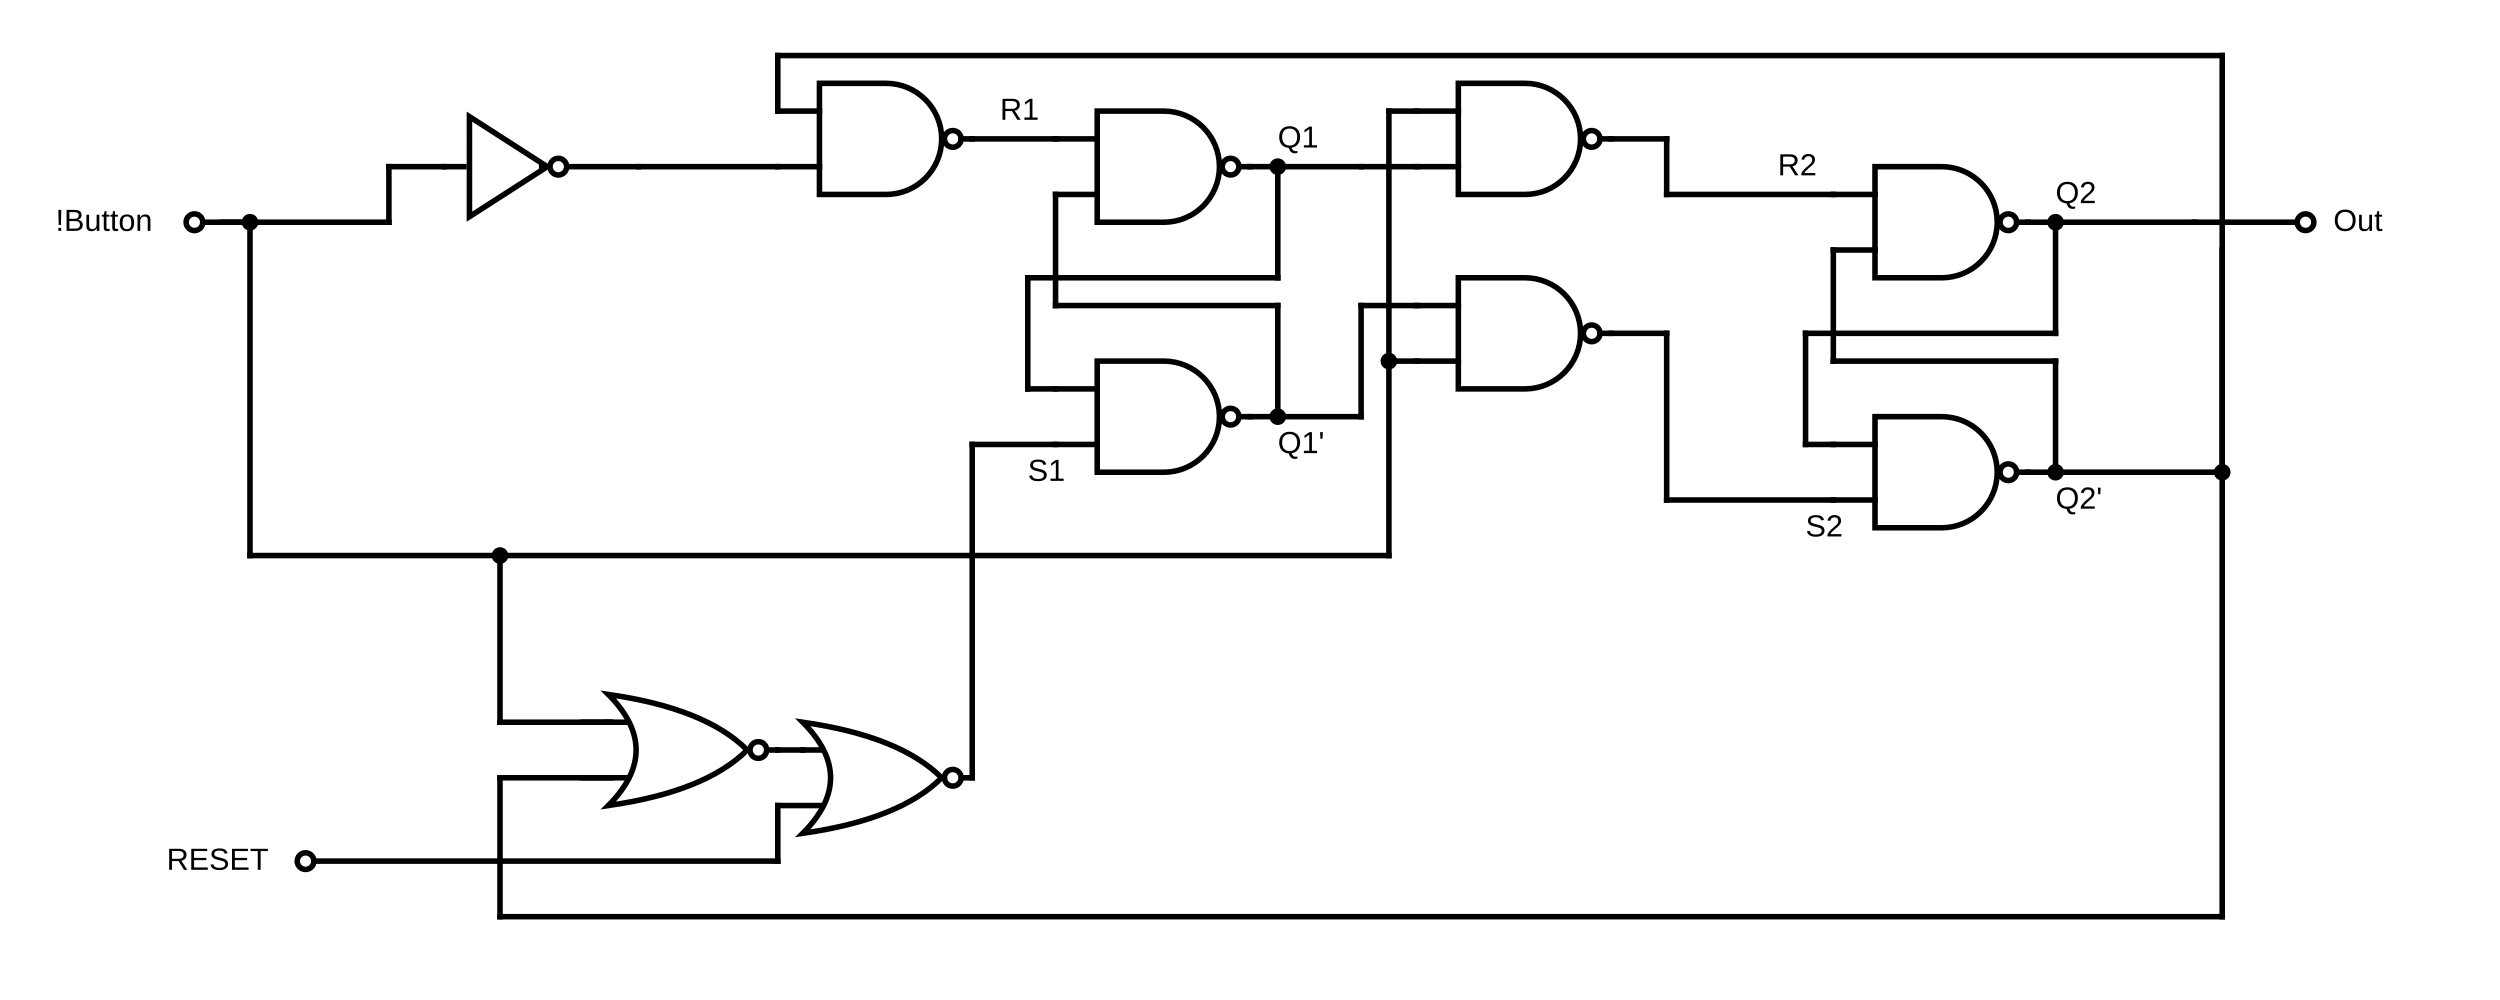
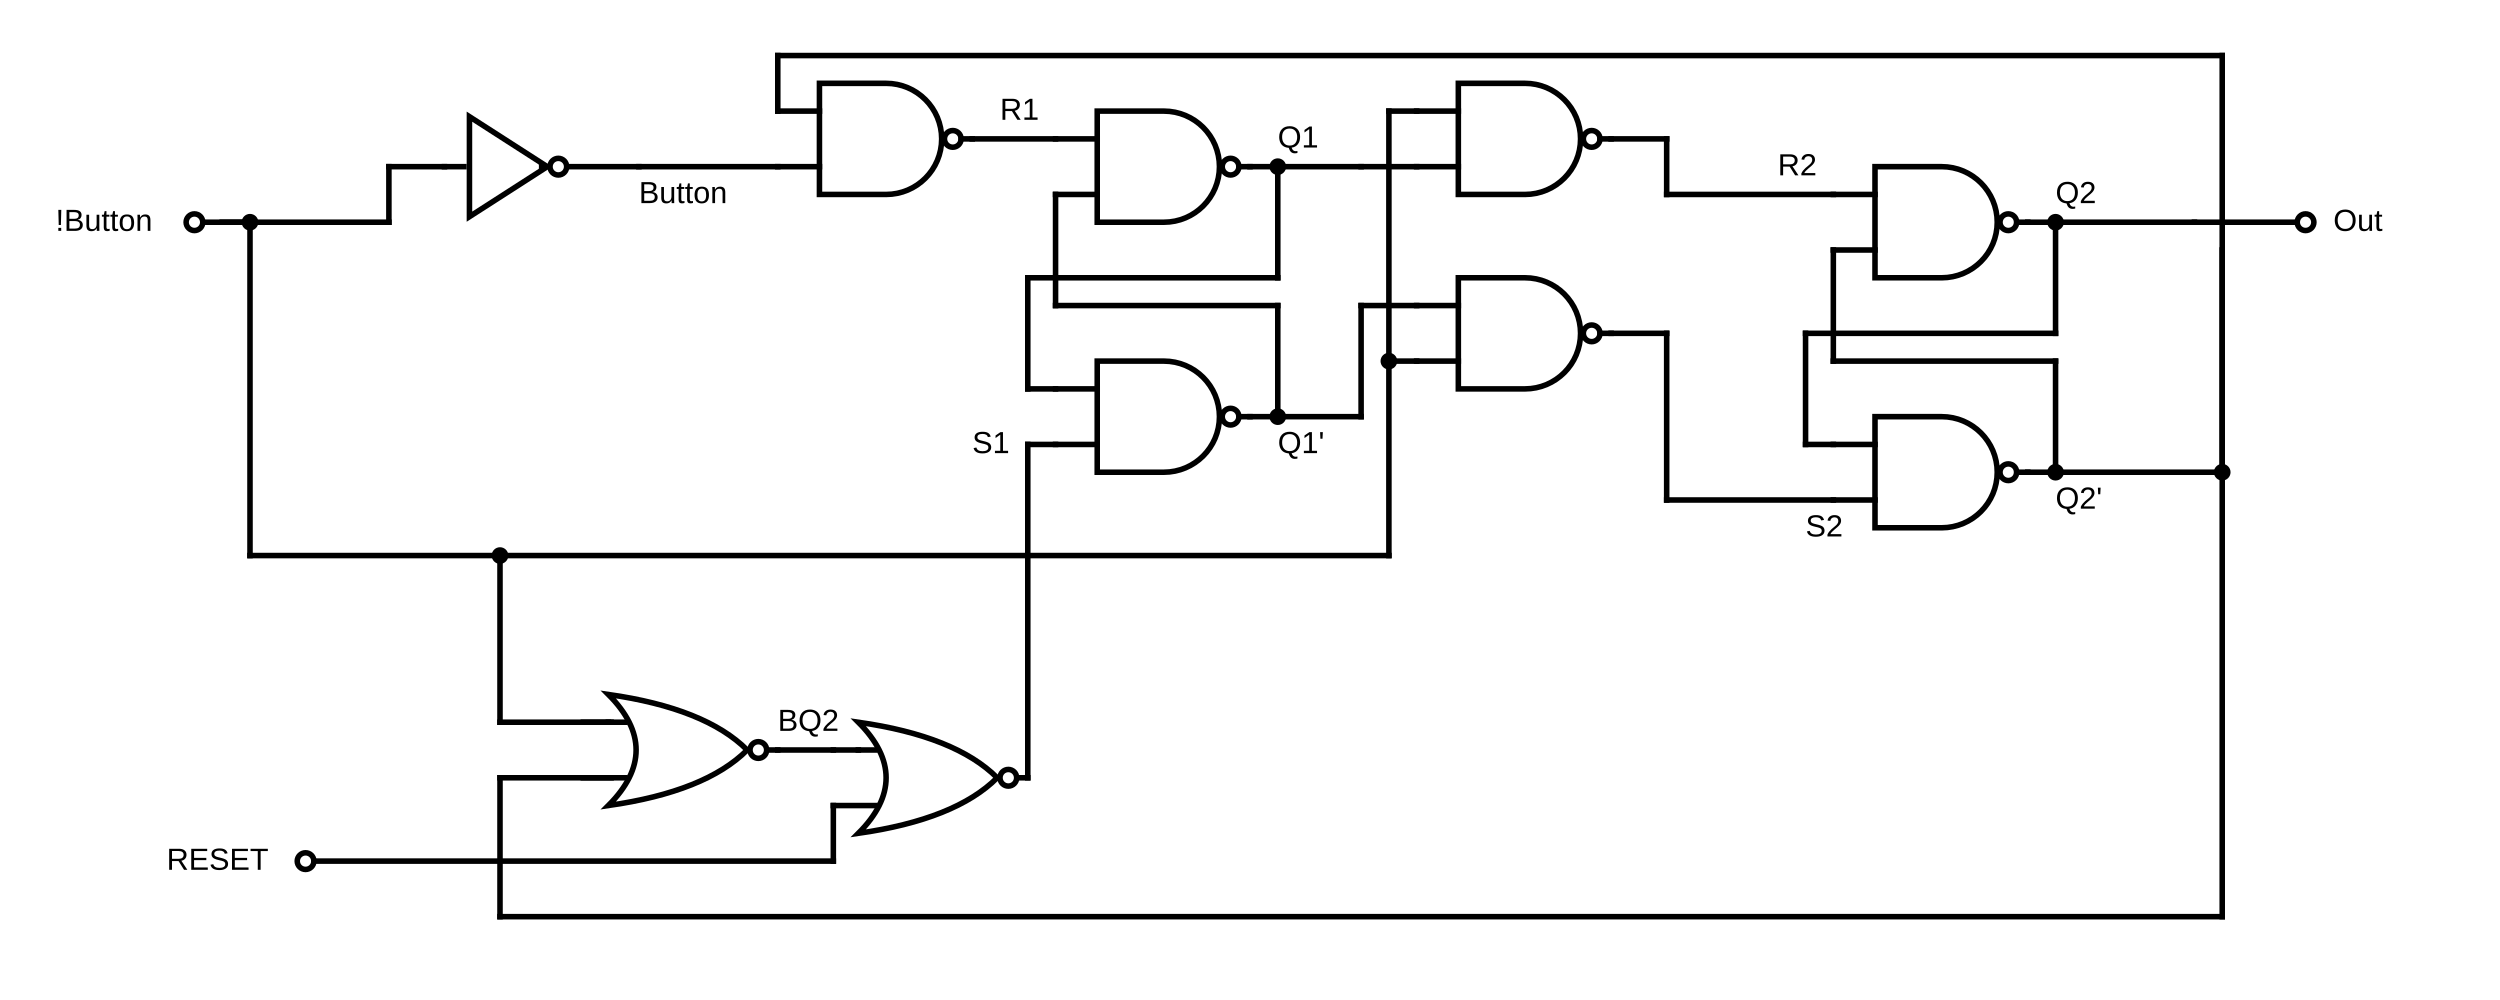
<svg xmlns="http://www.w3.org/2000/svg" version="1.1" width="900" height="360">
+   <line x1="280" y1="270" x2="300" y2="270" style="stroke:rgb(0, 0, 0);stroke-linecap:square;stroke-width:2" />
+   <text x="280" y="260" style="font-family:Arial;font-size:11px;text-anchor:start" dominant-baseline="middle" transform="rotate(0, 280, 260)">BQ2</text>
+   <text x="230" y="70" style="font-family:Arial;font-size:11px;text-anchor:start" dominant-baseline="middle" transform="rotate(0, 230, 70)">Button</text>
  <text x="740" y="180" style="font-family:Arial;font-size:11px;text-anchor:start" dominant-baseline="middle" transform="rotate(0, 740, 180)">Q2'</text>
  <text x="740" y="70" style="font-family:Arial;font-size:11px;text-anchor:start" dominant-baseline="middle" transform="rotate(0, 740, 70)">Q2</text>
  <text x="650" y="190" style="font-family:Arial;font-size:11px;text-anchor:start" dominant-baseline="middle" transform="rotate(0, 650, 190)">S2</text>
  <text x="640" y="60" style="font-family:Arial;font-size:11px;text-anchor:start" dominant-baseline="middle" transform="rotate(0, 640, 60)">R2</text>
  <line x1="650" y1="160" x2="660" y2="160" style="stroke:rgb(0, 0, 0);stroke-linecap:square;stroke-width:2" />
  <line x1="650" y1="120" x2="650" y2="160" style="stroke:rgb(0, 0, 0);stroke-linecap:square;stroke-width:2" />
  <line x1="650" y1="120" x2="740" y2="120" style="stroke:rgb(0, 0, 0);stroke-linecap:square;stroke-width:2" />
  <line x1="740" y1="80" x2="740" y2="120" style="stroke:rgb(0, 0, 0);stroke-linecap:square;stroke-width:2" />
  <line x1="660" y1="90" x2="660" y2="130" style="stroke:rgb(0, 0, 0);stroke-linecap:square;stroke-width:2" />
  <line x1="660" y1="130" x2="740" y2="130" style="stroke:rgb(0, 0, 0);stroke-linecap:square;stroke-width:2" />
  <line x1="740" y1="130" x2="740" y2="170" style="stroke:rgb(0, 0, 0);stroke-linecap:square;stroke-width:2" />
  <line x1="730" y1="80" x2="790" y2="80" style="stroke:rgb(0, 0, 0);stroke-linecap:square;stroke-width:2" />
  <line x1="730" y1="170" x2="800" y2="170" style="stroke:rgb(0, 0, 0);stroke-linecap:square;stroke-width:2" />
  <line x1="660" y1="160" x2="675" y2="160" style="stroke:rgb(0, 0, 0);stroke-linecap:square;stroke-width:2" />
  <line x1="660" y1="180" x2="675" y2="180" style="stroke:rgb(0, 0, 0);stroke-linecap:square;stroke-width:2" />
  <path d="M 675,160 M 675,150 L 699,150 A 5,5 90 1 1 699,190 L 675,190 L 675,150 Z M 720,170 A 2,2 0 0 1 726,170 A 2,2 0 0 1 720,170 Z" style="fill-opacity:0;fill:rgb(0, 0, 0);stroke:rgb(0, 0, 0);stroke-linecap:square;stroke-width:2" />
  <line x1="726" y1="170" x2="730" y2="170" style="stroke:rgb(0, 0, 0);stroke-linecap:square;stroke-width:2" />
  <line x1="660" y1="70" x2="675" y2="70" style="stroke:rgb(0, 0, 0);stroke-linecap:square;stroke-width:2" />
  <line x1="660" y1="90" x2="675" y2="90" style="stroke:rgb(0, 0, 0);stroke-linecap:square;stroke-width:2" />
  <path d="M 675,70 M 675,60 L 699,60 A 5,5 90 1 1 699,100 L 675,100 L 675,60 Z M 720,80 A 2,2 0 0 1 726,80 A 2,2 0 0 1 720,80 Z" style="fill-opacity:0;fill:rgb(0, 0, 0);stroke:rgb(0, 0, 0);stroke-linecap:square;stroke-width:2" />
  <line x1="726" y1="80" x2="730" y2="80" style="stroke:rgb(0, 0, 0);stroke-linecap:square;stroke-width:2" />
  <line x1="600" y1="180" x2="660" y2="180" style="stroke:rgb(0, 0, 0);stroke-linecap:square;stroke-width:2" />
  <line x1="600" y1="70" x2="660" y2="70" style="stroke:rgb(0, 0, 0);stroke-linecap:square;stroke-width:2" />
  <text x="460" y="160" style="font-family:Arial;font-size:11px;text-anchor:start" dominant-baseline="middle" transform="rotate(0, 460, 160)">Q1'</text>
  <text x="460" y="50" style="font-family:Arial;font-size:11px;text-anchor:start" dominant-baseline="middle" transform="rotate(0, 460, 50)">Q1</text>
-   <text x="370" y="170" style="font-family:Arial;font-size:11px;text-anchor:start" dominant-baseline="middle" transform="rotate(0, 370, 170)">S1</text>
+   <text x="350" y="160" style="font-family:Arial;font-size:11px;text-anchor:start" dominant-baseline="middle" transform="rotate(0, 350, 160)">S1</text>
  <text x="360" y="40" style="font-family:Arial;font-size:11px;text-anchor:start" dominant-baseline="middle" transform="rotate(0, 360, 40)">R1</text>
  <line x1="370" y1="140" x2="380" y2="140" style="stroke:rgb(0, 0, 0);stroke-linecap:square;stroke-width:2" />
  <line x1="370" y1="100" x2="370" y2="140" style="stroke:rgb(0, 0, 0);stroke-linecap:square;stroke-width:2" />
  <line x1="370" y1="100" x2="460" y2="100" style="stroke:rgb(0, 0, 0);stroke-linecap:square;stroke-width:2" />
  <line x1="460" y1="60" x2="460" y2="100" style="stroke:rgb(0, 0, 0);stroke-linecap:square;stroke-width:2" />
  <line x1="380" y1="70" x2="380" y2="110" style="stroke:rgb(0, 0, 0);stroke-linecap:square;stroke-width:2" />
  <line x1="380" y1="110" x2="460" y2="110" style="stroke:rgb(0, 0, 0);stroke-linecap:square;stroke-width:2" />
  <line x1="460" y1="110" x2="460" y2="150" style="stroke:rgb(0, 0, 0);stroke-linecap:square;stroke-width:2" />
  <line x1="450" y1="60" x2="490" y2="60" style="stroke:rgb(0, 0, 0);stroke-linecap:square;stroke-width:2" />
  <line x1="450" y1="150" x2="490" y2="150" style="stroke:rgb(0, 0, 0);stroke-linecap:square;stroke-width:2" />
  <line x1="380" y1="140" x2="395" y2="140" style="stroke:rgb(0, 0, 0);stroke-linecap:square;stroke-width:2" />
  <line x1="380" y1="160" x2="395" y2="160" style="stroke:rgb(0, 0, 0);stroke-linecap:square;stroke-width:2" />
  <path d="M 395,140 M 395,130 L 419,130 A 5,5 90 1 1 419,170 L 395,170 L 395,130 Z M 440,150 A 2,2 0 0 1 446,150 A 2,2 0 0 1 440,150 Z" style="fill-opacity:0;fill:rgb(0, 0, 0);stroke:rgb(0, 0, 0);stroke-linecap:square;stroke-width:2" />
  <line x1="446" y1="150" x2="450" y2="150" style="stroke:rgb(0, 0, 0);stroke-linecap:square;stroke-width:2" />
  <line x1="380" y1="50" x2="395" y2="50" style="stroke:rgb(0, 0, 0);stroke-linecap:square;stroke-width:2" />
  <line x1="380" y1="70" x2="395" y2="70" style="stroke:rgb(0, 0, 0);stroke-linecap:square;stroke-width:2" />
  <path d="M 395,50 M 395,40 L 419,40 A 5,5 90 1 1 419,80 L 395,80 L 395,40 Z M 440,60 A 2,2 0 0 1 446,60 A 2,2 0 0 1 440,60 Z" style="fill-opacity:0;fill:rgb(0, 0, 0);stroke:rgb(0, 0, 0);stroke-linecap:square;stroke-width:2" />
  <line x1="446" y1="60" x2="450" y2="60" style="stroke:rgb(0, 0, 0);stroke-linecap:square;stroke-width:2" />
-   <line x1="350" y1="160" x2="380" y2="160" style="stroke:rgb(0, 0, 0);stroke-linecap:square;stroke-width:2" />
-   <line x1="350" y1="160" x2="350" y2="280" style="stroke:rgb(0, 0, 0);stroke-linecap:square;stroke-width:2" />
-   <line x1="280" y1="290" x2="280" y2="310" style="stroke:rgb(0, 0, 0);stroke-linecap:square;stroke-width:2" />
+   <line x1="370" y1="160" x2="380" y2="160" style="stroke:rgb(0, 0, 0);stroke-linecap:square;stroke-width:2" />
+   <line x1="370" y1="160" x2="370" y2="280" style="stroke:rgb(0, 0, 0);stroke-linecap:square;stroke-width:2" />
+   <line x1="300" y1="290" x2="300" y2="310" style="stroke:rgb(0, 0, 0);stroke-linecap:square;stroke-width:2" />
  <line x1="230" y1="60" x2="280" y2="60" style="stroke:rgb(0, 0, 0);stroke-linecap:square;stroke-width:2" />
  <line x1="160" y1="60" x2="167" y2="60" style="stroke:rgb(0, 0, 0);stroke-linecap:square;stroke-width:2" />
  <path d="M 169,50 M 169,60 L 169,78 L 197,60 L 169,42 L 169,60 Z" style="fill-opacity:0;fill:rgb(0, 0, 0);stroke:rgb(0, 0, 0);stroke-linecap:square;stroke-width:2" />
  <path d="M 195,60 M 198,60 A 2,2 -5 0 1 204,60 A 2,2 -5 0 1 198,60 Z" style="fill-opacity:0;fill:rgb(0, 0, 0);stroke:rgb(0, 0, 0);stroke-linecap:square;stroke-width:2" />
  <line x1="205" y1="60" x2="230" y2="60" style="stroke:rgb(0, 0, 0);stroke-linecap:square;stroke-width:2" />
-   <line x1="280" y1="270" x2="295" y2="270" style="stroke:rgb(0, 0, 0);stroke-linecap:square;stroke-width:2" />
-   <line x1="280" y1="290" x2="295" y2="290" style="stroke:rgb(0, 0, 0);stroke-linecap:square;stroke-width:2" />
-   <path d="M 289,270 M 289,260 Q 309,280 289,300 Q 324,295 339,280 Q 324,265 289,260 Z M 340,280 A 2,2 0 0 1 346,280 A 2,2 0 0 1 340,280 Z" style="fill-opacity:0;fill:rgb(0, 0, 0);stroke:rgb(0, 0, 0);stroke-linecap:square;stroke-width:2" />
-   <line x1="347" y1="280" x2="350" y2="280" style="stroke:rgb(0, 0, 0);stroke-linecap:square;stroke-width:2" />
+   <line x1="300" y1="270" x2="315" y2="270" style="stroke:rgb(0, 0, 0);stroke-linecap:square;stroke-width:2" />
+   <line x1="300" y1="290" x2="315" y2="290" style="stroke:rgb(0, 0, 0);stroke-linecap:square;stroke-width:2" />
+   <path d="M 309,270 M 309,260 Q 329,280 309,300 Q 344,295 359,280 Q 344,265 309,260 Z M 360,280 A 2,2 0 0 1 366,280 A 2,2 0 0 1 360,280 Z" style="fill-opacity:0;fill:rgb(0, 0, 0);stroke:rgb(0, 0, 0);stroke-linecap:square;stroke-width:2" />
+   <line x1="367" y1="280" x2="370" y2="280" style="stroke:rgb(0, 0, 0);stroke-linecap:square;stroke-width:2" />
  <line x1="180" y1="280" x2="220" y2="280" style="stroke:rgb(0, 0, 0);stroke-linecap:square;stroke-width:2" />
  <line x1="180" y1="280" x2="180" y2="330" style="stroke:rgb(0, 0, 0);stroke-linecap:square;stroke-width:2" />
  <line x1="180" y1="260" x2="220" y2="260" style="stroke:rgb(0, 0, 0);stroke-linecap:square;stroke-width:2" />
  <line x1="210" y1="260" x2="225" y2="260" style="stroke:rgb(0, 0, 0);stroke-linecap:square;stroke-width:2" />
  <line x1="210" y1="280" x2="225" y2="280" style="stroke:rgb(0, 0, 0);stroke-linecap:square;stroke-width:2" />
  <path d="M 219,260 M 219,250 Q 239,270 219,290 Q 254,285 269,270 Q 254,255 219,250 Z M 270,270 A 2,2 0 0 1 276,270 A 2,2 0 0 1 270,270 Z" style="fill-opacity:0;fill:rgb(0, 0, 0);stroke:rgb(0, 0, 0);stroke-linecap:square;stroke-width:2" />
  <line x1="277" y1="270" x2="280" y2="270" style="stroke:rgb(0, 0, 0);stroke-linecap:square;stroke-width:2" />
  <line x1="180" y1="330" x2="800" y2="330" style="stroke:rgb(0, 0, 0);stroke-linecap:square;stroke-width:2" />
  <line x1="800" y1="90" x2="800" y2="330" style="stroke:rgb(0, 0, 0);stroke-linecap:square;stroke-width:2" />
  <line x1="180" y1="200" x2="180" y2="260" style="stroke:rgb(0, 0, 0);stroke-linecap:square;stroke-width:2" />
  <line x1="280" y1="20" x2="280" y2="40" style="stroke:rgb(0, 0, 0);stroke-linecap:square;stroke-width:2" />
  <line x1="140" y1="60" x2="160" y2="60" style="stroke:rgb(0, 0, 0);stroke-linecap:square;stroke-width:2" />
  <text x="60" y="310" style="font-family:Arial;font-size:11px;text-anchor:start" dominant-baseline="middle" transform="rotate(0, 60, 310)">RESET</text>
  <text x="102" y="310" style="font-family:Arial;font-size:12px;text-anchor:end" dominant-baseline="middle" transform="rotate(0, 102, 310)" />
-   <line x1="113" y1="310" x2="280" y2="310" style="stroke:rgb(0, 0, 0);stroke-linecap:square;stroke-width:2" />
+   <line x1="113" y1="310" x2="300" y2="310" style="stroke:rgb(0, 0, 0);stroke-linecap:square;stroke-width:2" />
  <ellipse cx="110" cy="310" rx="3" ry="3" style="fill-opacity:0;fill:rgb(0, 0, 0);stroke:rgb(0, 0, 0);stroke-width:2" />
  <line x1="90" y1="200" x2="500" y2="200" style="stroke:rgb(0, 0, 0);stroke-linecap:square;stroke-width:2" />
  <line x1="500" y1="130" x2="510" y2="130" style="stroke:rgb(0, 0, 0);stroke-linecap:square;stroke-width:2" />
  <line x1="500" y1="40" x2="500" y2="200" style="stroke:rgb(0, 0, 0);stroke-linecap:square;stroke-width:2" />
  <line x1="500" y1="40" x2="510" y2="40" style="stroke:rgb(0, 0, 0);stroke-linecap:square;stroke-width:2" />
  <line x1="490" y1="60" x2="510" y2="60" style="stroke:rgb(0, 0, 0);stroke-linecap:square;stroke-width:2" />
  <line x1="490" y1="110" x2="510" y2="110" style="stroke:rgb(0, 0, 0);stroke-linecap:square;stroke-width:2" />
  <line x1="490" y1="110" x2="490" y2="150" style="stroke:rgb(0, 0, 0);stroke-linecap:square;stroke-width:2" />
  <line x1="800" y1="20" x2="800" y2="170" style="stroke:rgb(0, 0, 0);stroke-linecap:square;stroke-width:2" />
  <line x1="280" y1="20" x2="800" y2="20" style="stroke:rgb(0, 0, 0);stroke-linecap:square;stroke-width:2" />
  <line x1="140" y1="60" x2="140" y2="80" style="stroke:rgb(0, 0, 0);stroke-linecap:square;stroke-width:2" />
  <line x1="90" y1="80" x2="140" y2="80" style="stroke:rgb(0, 0, 0);stroke-linecap:square;stroke-width:2" />
  <line x1="90" y1="80" x2="90" y2="200" style="stroke:rgb(0, 0, 0);stroke-linecap:square;stroke-width:2" />
  <line x1="600" y1="120" x2="600" y2="180" style="stroke:rgb(0, 0, 0);stroke-linecap:square;stroke-width:2" />
  <line x1="580" y1="120" x2="600" y2="120" style="stroke:rgb(0, 0, 0);stroke-linecap:square;stroke-width:2" />
  <line x1="600" y1="50" x2="600" y2="70" style="stroke:rgb(0, 0, 0);stroke-linecap:square;stroke-width:2" />
  <line x1="580" y1="50" x2="600" y2="50" style="stroke:rgb(0, 0, 0);stroke-linecap:square;stroke-width:2" />
  <line x1="510" y1="110" x2="525" y2="110" style="stroke:rgb(0, 0, 0);stroke-linecap:square;stroke-width:2" />
  <line x1="510" y1="130" x2="525" y2="130" style="stroke:rgb(0, 0, 0);stroke-linecap:square;stroke-width:2" />
  <path d="M 525,110 M 525,100 L 549,100 A 5,5 90 1 1 549,140 L 525,140 L 525,100 Z M 570,120 A 2,2 0 0 1 576,120 A 2,2 0 0 1 570,120 Z" style="fill-opacity:0;fill:rgb(0, 0, 0);stroke:rgb(0, 0, 0);stroke-linecap:square;stroke-width:2" />
  <line x1="576" y1="120" x2="580" y2="120" style="stroke:rgb(0, 0, 0);stroke-linecap:square;stroke-width:2" />
  <line x1="510" y1="40" x2="525" y2="40" style="stroke:rgb(0, 0, 0);stroke-linecap:square;stroke-width:2" />
  <line x1="510" y1="60" x2="525" y2="60" style="stroke:rgb(0, 0, 0);stroke-linecap:square;stroke-width:2" />
  <path d="M 525,40 M 525,30 L 549,30 A 5,5 90 1 1 549,70 L 525,70 L 525,30 Z M 570,50 A 2,2 0 0 1 576,50 A 2,2 0 0 1 570,50 Z" style="fill-opacity:0;fill:rgb(0, 0, 0);stroke:rgb(0, 0, 0);stroke-linecap:square;stroke-width:2" />
  <line x1="576" y1="50" x2="580" y2="50" style="stroke:rgb(0, 0, 0);stroke-linecap:square;stroke-width:2" />
  <line x1="350" y1="50" x2="380" y2="50" style="stroke:rgb(0, 0, 0);stroke-linecap:square;stroke-width:2" />
  <text x="20" y="80" style="font-family:Arial;font-size:11px;text-anchor:start" dominant-baseline="middle" transform="rotate(0, 20, 80)">!Button</text>
  <line x1="80" y1="80" x2="90" y2="80" style="stroke:rgb(0, 0, 0);stroke-linecap:square;stroke-width:2" />
  <text x="62" y="80" style="font-family:Arial;font-size:12px;text-anchor:end" dominant-baseline="middle" transform="rotate(0, 62, 80)" />
  <line x1="73" y1="80" x2="90" y2="80" style="stroke:rgb(0, 0, 0);stroke-linecap:square;stroke-width:2" />
  <ellipse cx="70" cy="80" rx="3" ry="3" style="fill-opacity:0;fill:rgb(0, 0, 0);stroke:rgb(0, 0, 0);stroke-width:2" />
  <text x="840" y="80" style="font-family:Arial;font-size:11px;text-anchor:start" dominant-baseline="middle" transform="rotate(0, 840, 80)">Out</text>
  <text x="838" y="80" style="font-family:Arial;font-size:12px;text-anchor:start" dominant-baseline="middle" transform="rotate(0, 838, 80)" />
  <line x1="790" y1="80" x2="827" y2="80" style="stroke:rgb(0, 0, 0);stroke-linecap:square;stroke-width:2" />
  <ellipse cx="830" cy="80" rx="3" ry="3" style="fill-opacity:0;fill:rgb(0, 0, 0);stroke:rgb(0, 0, 0);stroke-width:2" />
  <line x1="280" y1="40" x2="295" y2="40" style="stroke:rgb(0, 0, 0);stroke-linecap:square;stroke-width:2" />
  <line x1="280" y1="60" x2="295" y2="60" style="stroke:rgb(0, 0, 0);stroke-linecap:square;stroke-width:2" />
  <path d="M 295,40 M 295,30 L 319,30 A 5,5 90 1 1 319,70 L 295,70 L 295,30 Z M 340,50 A 2,2 0 0 1 346,50 A 2,2 0 0 1 340,50 Z" style="fill-opacity:0;fill:rgb(0, 0, 0);stroke:rgb(0, 0, 0);stroke-linecap:square;stroke-width:2" />
  <line x1="346" y1="50" x2="350" y2="50" style="stroke:rgb(0, 0, 0);stroke-linecap:square;stroke-width:2" />
  <ellipse cx="740" cy="80" rx="2" ry="2" style="fill-opacity:1;fill:rgb(0, 0, 0);stroke:rgb(0, 0, 0);stroke-width:2" />
  <ellipse cx="740" cy="170" rx="2" ry="2" style="fill-opacity:1;fill:rgb(0, 0, 0);stroke:rgb(0, 0, 0);stroke-width:2" />
  <ellipse cx="800" cy="170" rx="2" ry="2" style="fill-opacity:1;fill:rgb(0, 0, 0);stroke:rgb(0, 0, 0);stroke-width:2" />
  <ellipse cx="460" cy="60" rx="2" ry="2" style="fill-opacity:1;fill:rgb(0, 0, 0);stroke:rgb(0, 0, 0);stroke-width:2" />
  <ellipse cx="460" cy="150" rx="2" ry="2" style="fill-opacity:1;fill:rgb(0, 0, 0);stroke:rgb(0, 0, 0);stroke-width:2" />
  <ellipse cx="180" cy="200" rx="2" ry="2" style="fill-opacity:1;fill:rgb(0, 0, 0);stroke:rgb(0, 0, 0);stroke-width:2" />
  <ellipse cx="500" cy="130" rx="2" ry="2" style="fill-opacity:1;fill:rgb(0, 0, 0);stroke:rgb(0, 0, 0);stroke-width:2" />
  <ellipse cx="90" cy="80" rx="2" ry="2" style="fill-opacity:1;fill:rgb(0, 0, 0);stroke:rgb(0, 0, 0);stroke-width:2" />
</svg>
